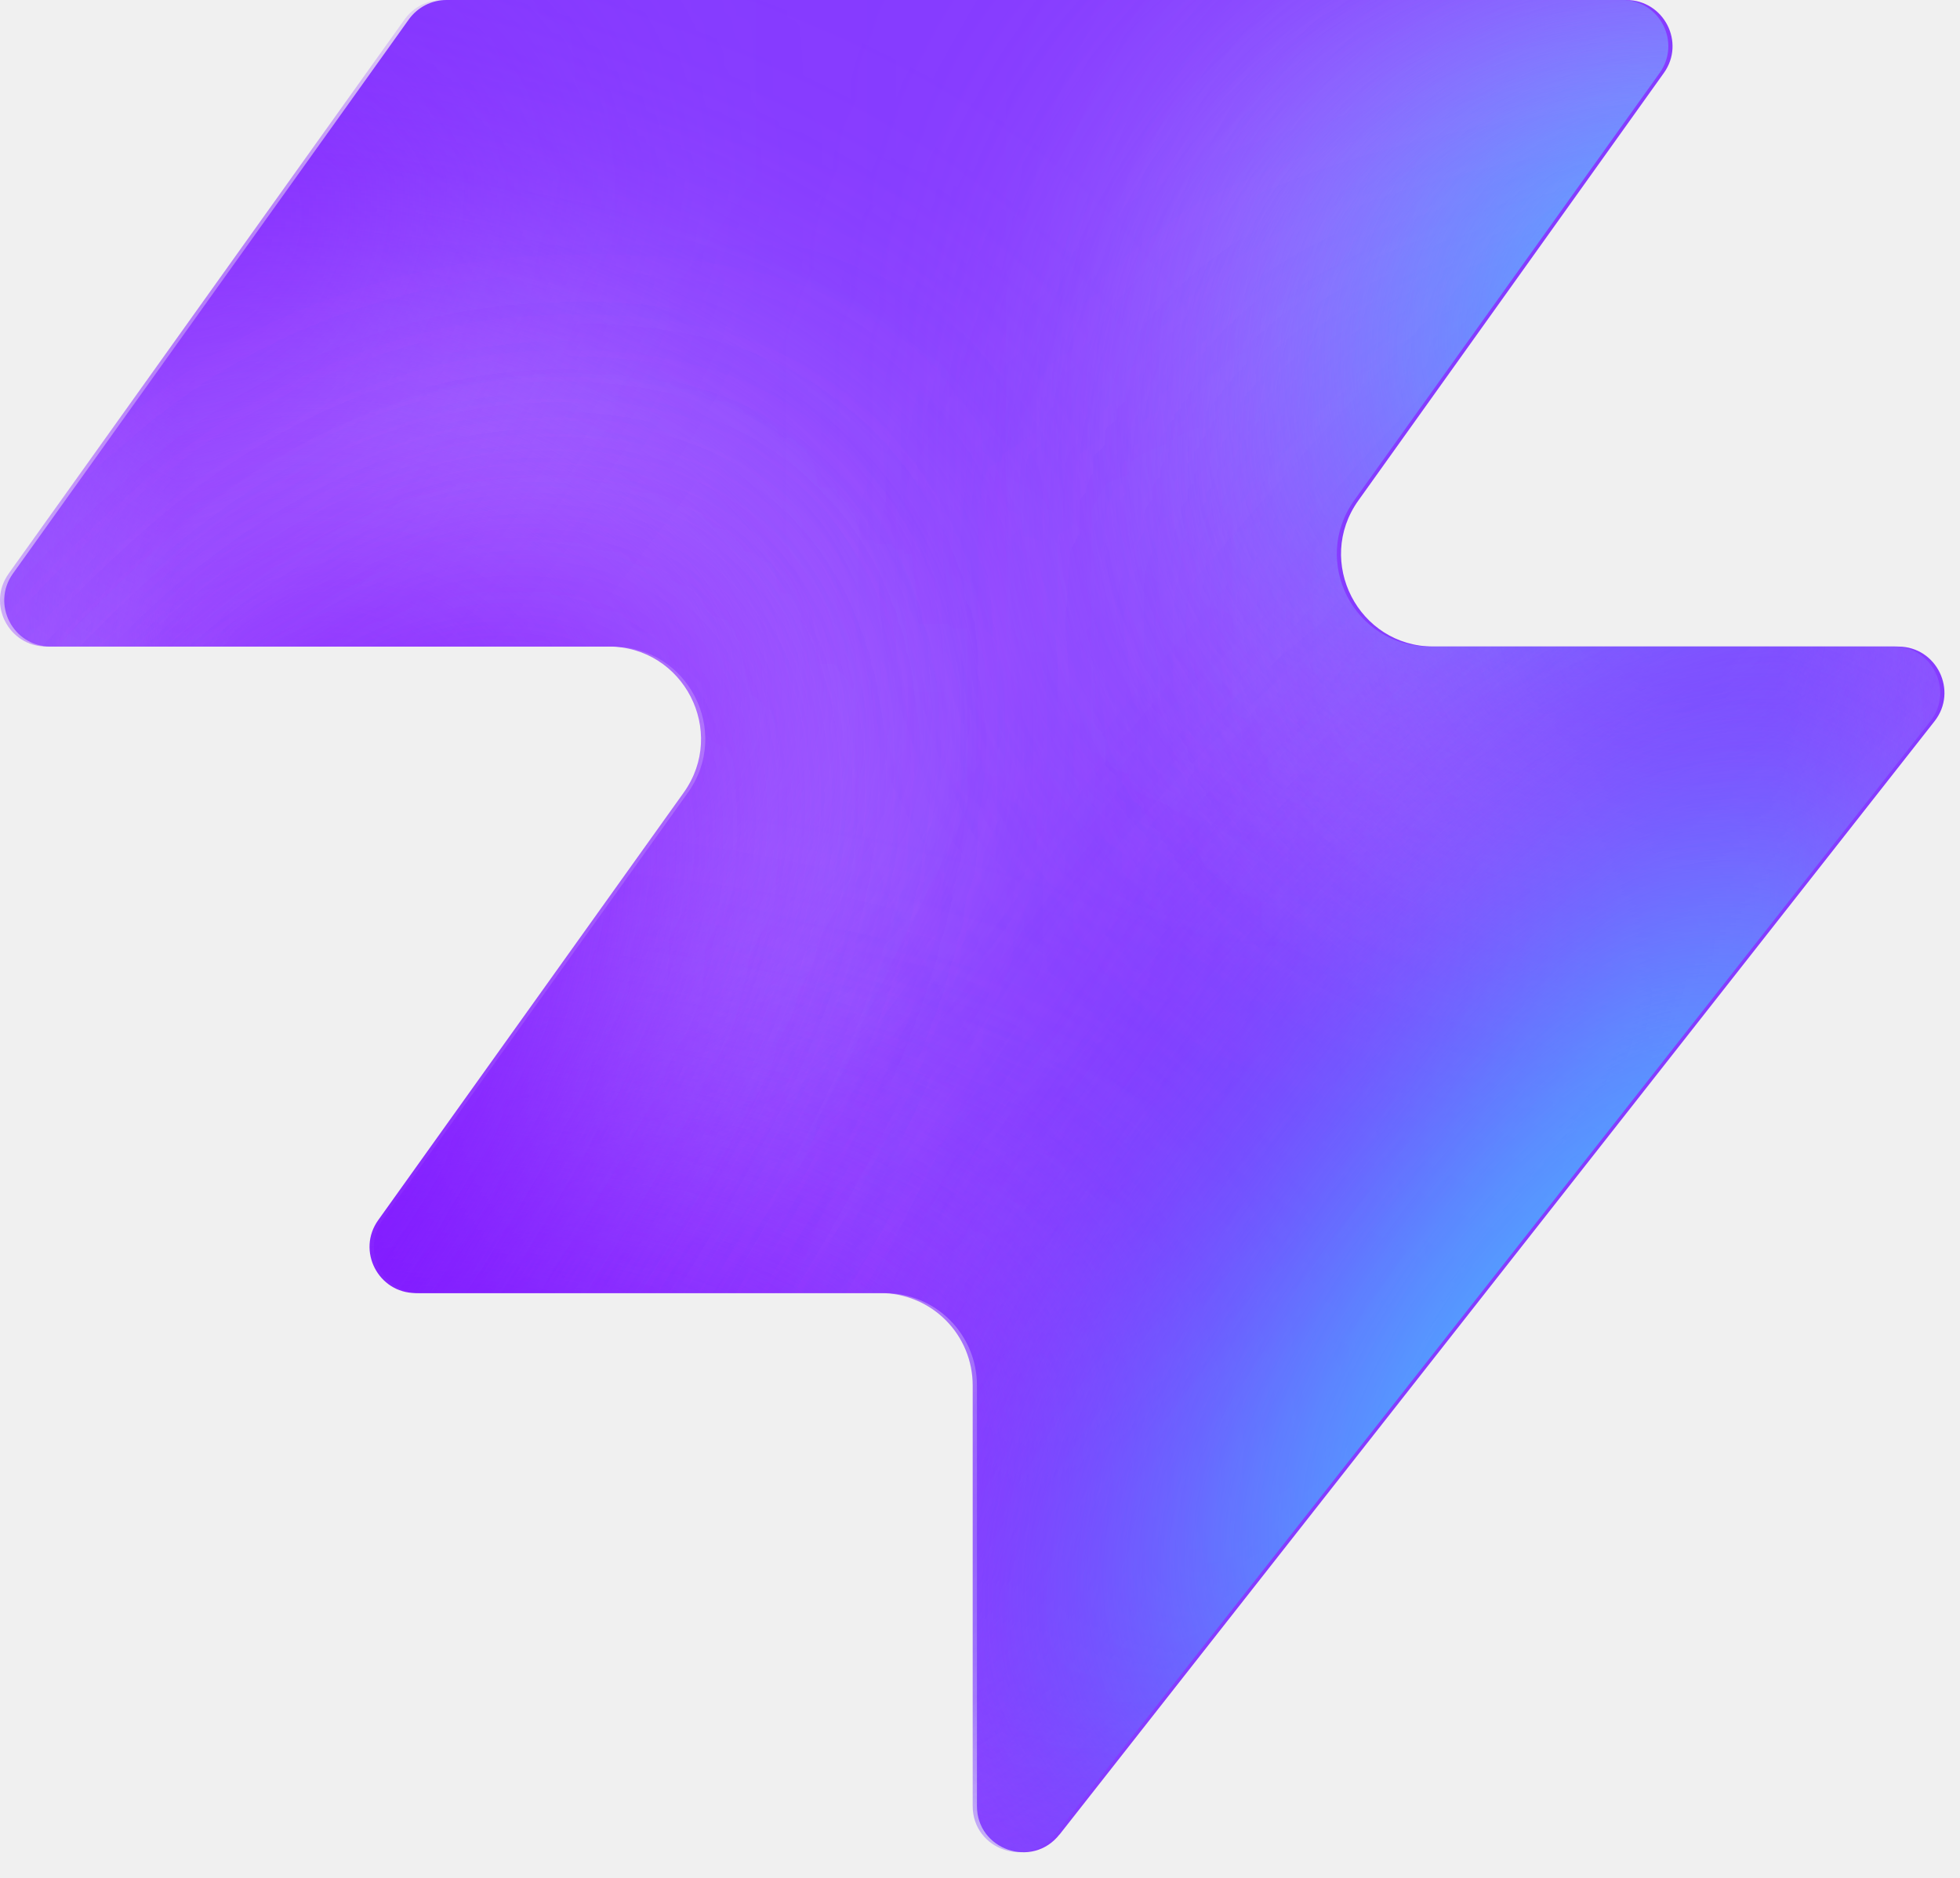
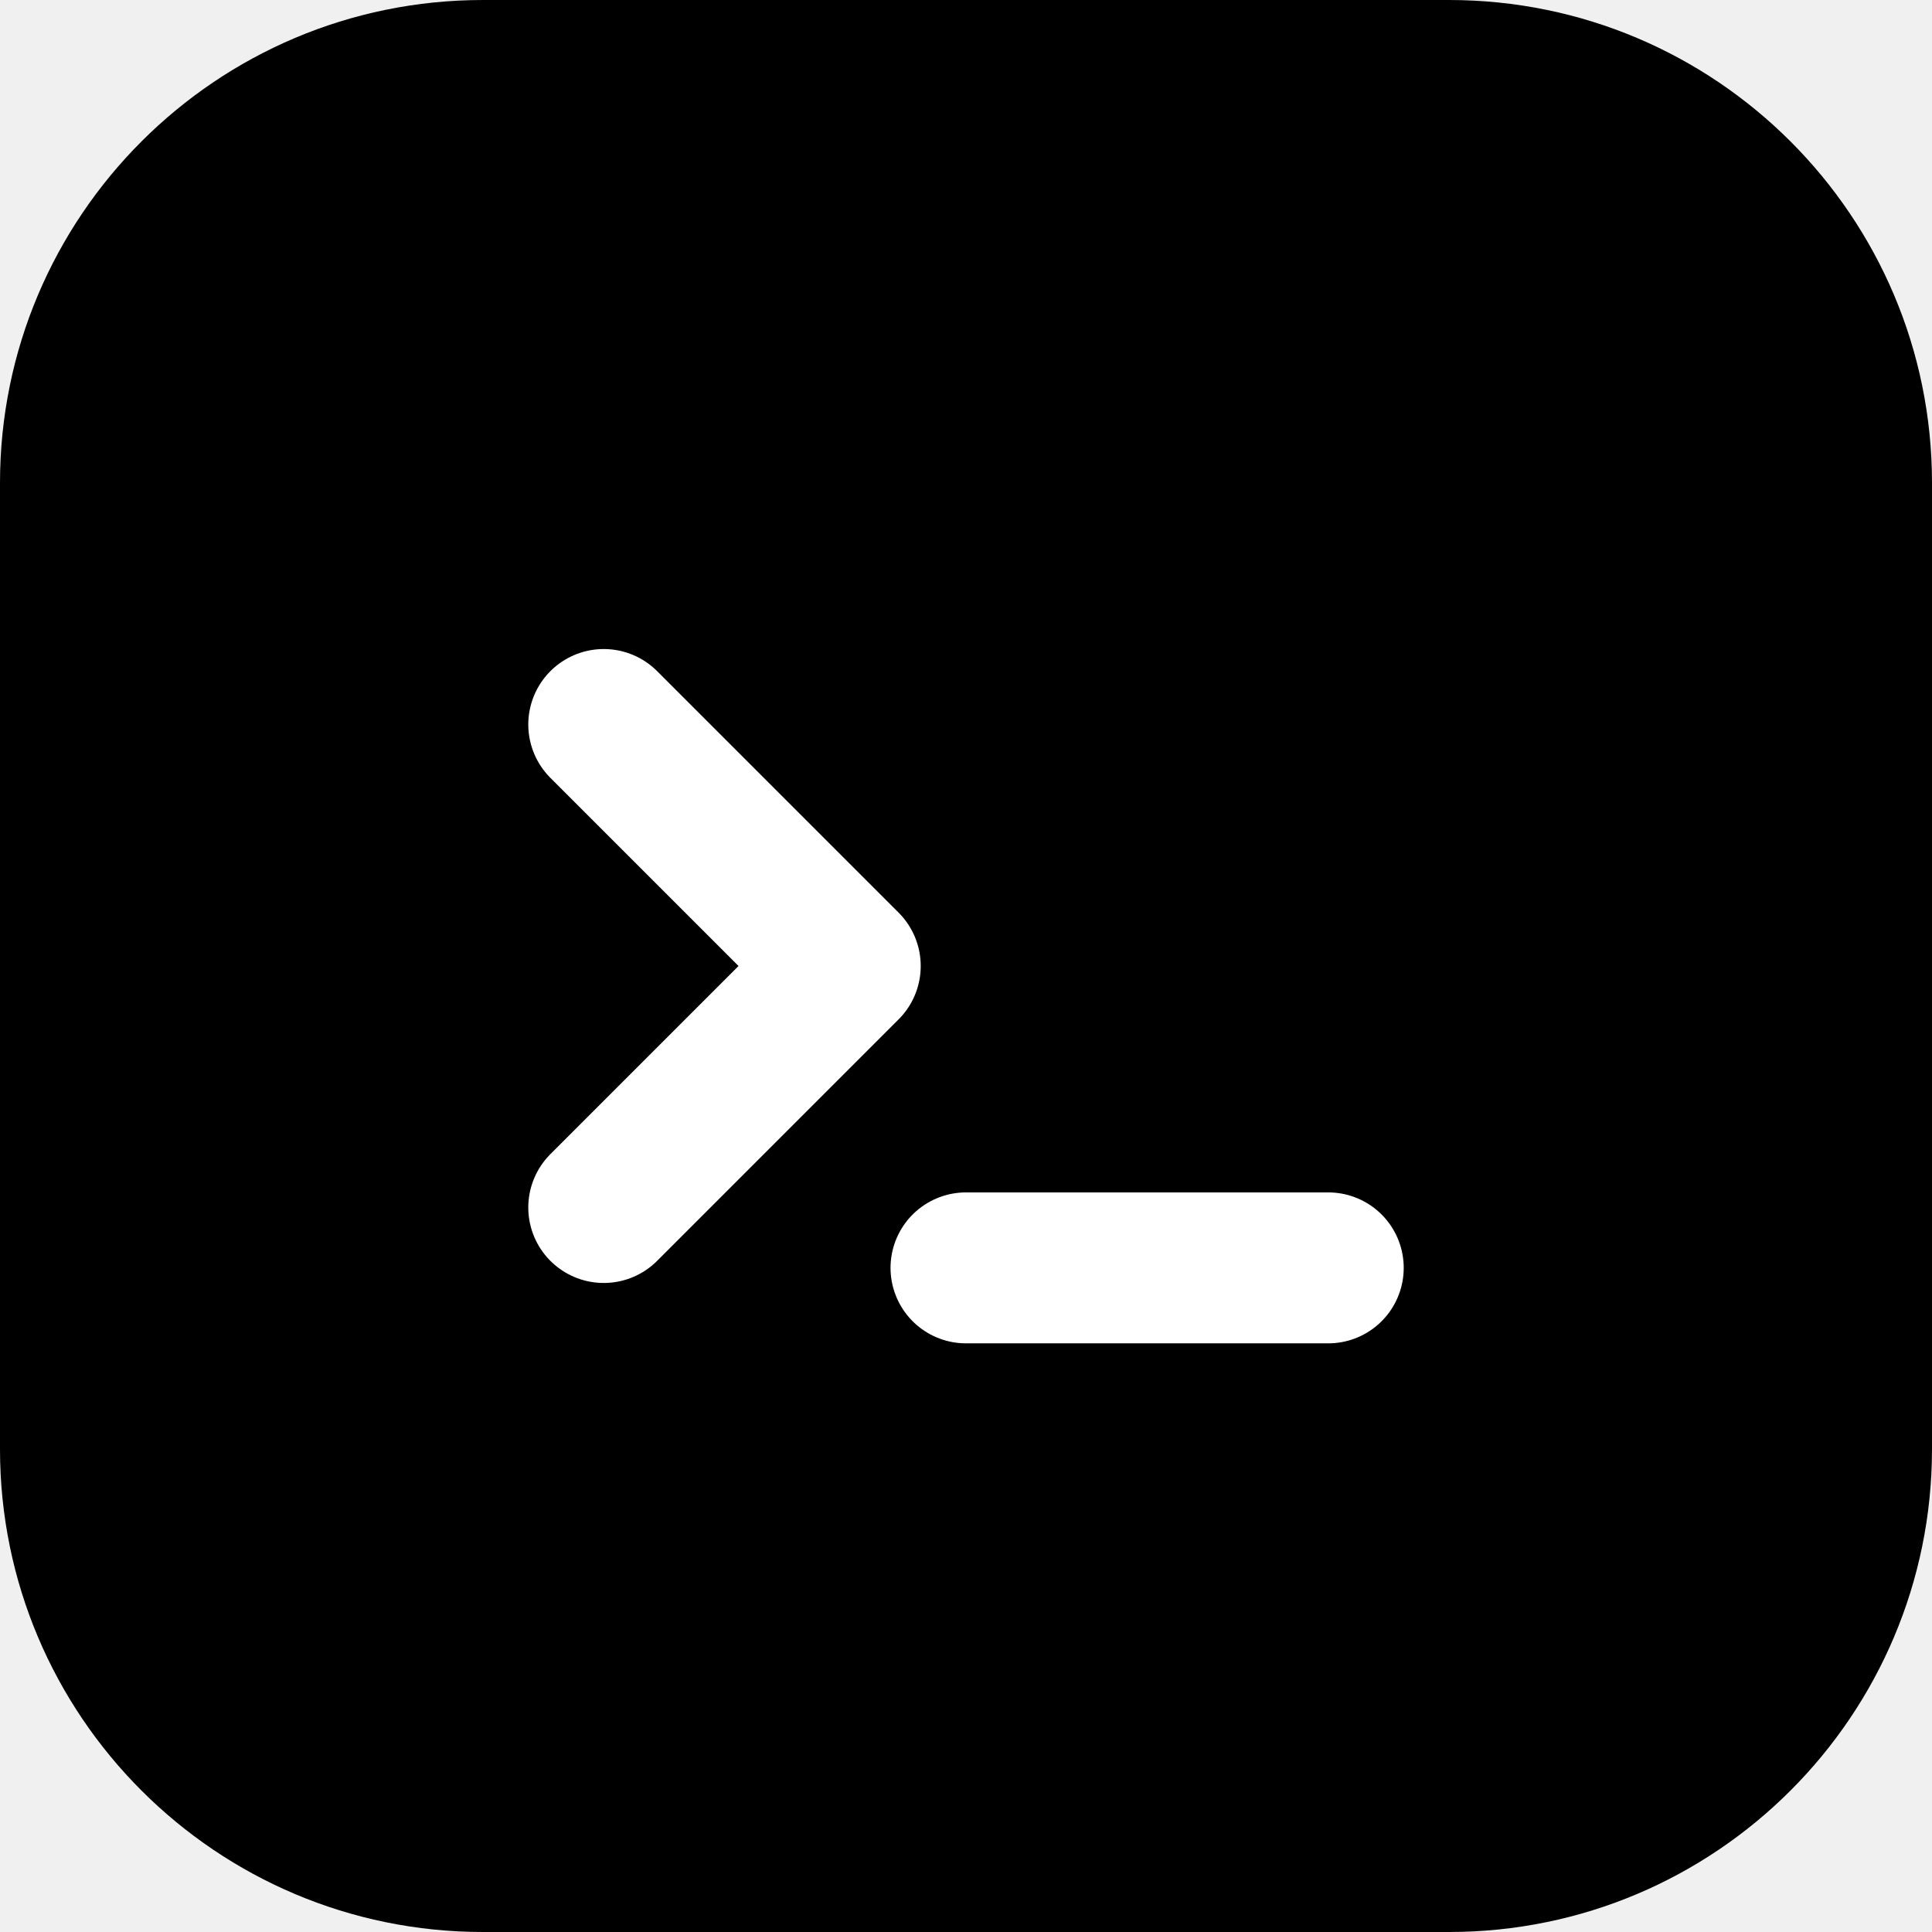
- <svg xmlns="http://www.w3.org/2000/svg" width="48" height="46" fill="none" viewBox="0 0 48 46">
-   <path fill="#863bff" d="M25.946 44.938c-.664.845-2.021.375-2.021-.698V33.937a2.26 2.26 0 0 0-2.262-2.262H10.287c-.92 0-1.456-1.04-.92-1.788l7.48-10.471c1.07-1.497 0-3.578-1.842-3.578H1.237c-.92 0-1.456-1.04-.92-1.788L10.013.474c.214-.297.556-.474.92-.474h28.894c.92 0 1.456 1.04.92 1.788l-7.48 10.471c-1.07 1.498 0 3.579 1.842 3.579h11.377c.943 0 1.473 1.088.89 1.83L25.947 44.94z" style="fill:#863bff;fill:color(display-p3 .525 .23 1);fill-opacity:1" />
-   <mask id="a" width="48" height="46" x="0" y="0" maskUnits="userSpaceOnUse" style="mask-type:alpha">
-     <path fill="#000" d="M25.842 44.938c-.664.844-2.021.375-2.021-.698V33.937a2.26 2.26 0 0 0-2.262-2.262H10.183c-.92 0-1.456-1.04-.92-1.788l7.48-10.471c1.07-1.498 0-3.579-1.842-3.579H1.133c-.92 0-1.456-1.04-.92-1.787L9.91.473c.214-.297.556-.474.92-.474h28.894c.92 0 1.456 1.04.92 1.788l-7.48 10.471c-1.07 1.498 0 3.578 1.842 3.578h11.377c.943 0 1.473 1.088.89 1.832L25.843 44.94z" style="fill:#000;fill-opacity:1" />
-   </mask>
-   <g mask="url(#a)">
-     <g filter="url(#b)">
-       <ellipse cx="5.508" cy="14.704" fill="#ede6ff" rx="5.508" ry="14.704" style="fill:#ede6ff;fill:color(display-p3 .927 .903 1);fill-opacity:1" transform="matrix(.00324 1 1 -.00324 -4.47 31.516)" />
-     </g>
-     <g filter="url(#c)">
-       <ellipse cx="10.399" cy="29.851" fill="#ede6ff" rx="10.399" ry="29.851" style="fill:#ede6ff;fill:color(display-p3 .927 .903 1);fill-opacity:1" transform="matrix(.00324 1 1 -.00324 -39.328 7.883)" />
-     </g>
-     <g filter="url(#d)">
-       <ellipse cx="5.508" cy="30.487" fill="#7e14ff" rx="5.508" ry="30.487" style="fill:#7e14ff;fill:color(display-p3 .492 .077 1);fill-opacity:1" transform="rotate(89.814 -25.913 -14.639)scale(1 -1)" />
-     </g>
-     <g filter="url(#e)">
-       <ellipse cx="5.508" cy="30.599" fill="#7e14ff" rx="5.508" ry="30.599" style="fill:#7e14ff;fill:color(display-p3 .492 .077 1);fill-opacity:1" transform="rotate(89.814 -32.644 -3.334)scale(1 -1)" />
-     </g>
-     <g filter="url(#f)">
-       <ellipse cx="5.508" cy="30.599" fill="#7e14ff" rx="5.508" ry="30.599" style="fill:#7e14ff;fill:color(display-p3 .492 .077 1);fill-opacity:1" transform="matrix(.00324 1 1 -.00324 -34.34 30.47)" />
-     </g>
-     <g filter="url(#g)">
-       <ellipse cx="14.072" cy="22.078" fill="#ede6ff" rx="14.072" ry="22.078" style="fill:#ede6ff;fill:color(display-p3 .927 .903 1);fill-opacity:1" transform="rotate(93.35 24.506 48.493)scale(-1 1)" />
-     </g>
-     <g filter="url(#h)">
-       <ellipse cx="3.47" cy="21.501" fill="#7e14ff" rx="3.47" ry="21.501" style="fill:#7e14ff;fill:color(display-p3 .492 .077 1);fill-opacity:1" transform="rotate(89.009 28.708 47.59)scale(-1 1)" />
-     </g>
-     <g filter="url(#i)">
-       <ellipse cx="3.47" cy="21.501" fill="#7e14ff" rx="3.47" ry="21.501" style="fill:#7e14ff;fill:color(display-p3 .492 .077 1);fill-opacity:1" transform="rotate(89.009 28.708 47.59)scale(-1 1)" />
-     </g>
-     <g filter="url(#j)">
-       <ellipse cx=".387" cy="8.972" fill="#7e14ff" rx="4.407" ry="29.108" style="fill:#7e14ff;fill:color(display-p3 .492 .077 1);fill-opacity:1" transform="rotate(39.51 .387 8.972)" />
-     </g>
-     <g filter="url(#k)">
-       <ellipse cx="47.523" cy="-6.092" fill="#7e14ff" rx="4.407" ry="29.108" style="fill:#7e14ff;fill:color(display-p3 .492 .077 1);fill-opacity:1" transform="rotate(37.892 47.523 -6.092)" />
-     </g>
-     <g filter="url(#l)">
-       <ellipse cx="41.412" cy="6.333" fill="#47bfff" rx="5.971" ry="9.665" style="fill:#47bfff;fill:color(display-p3 .28 .748 1);fill-opacity:1" transform="rotate(37.892 41.412 6.333)" />
-     </g>
-     <g filter="url(#m)">
-       <ellipse cx="-1.879" cy="38.332" fill="#7e14ff" rx="4.407" ry="29.108" style="fill:#7e14ff;fill:color(display-p3 .492 .077 1);fill-opacity:1" transform="rotate(37.892 -1.88 38.332)" />
-     </g>
-     <g filter="url(#n)">
-       <ellipse cx="-1.879" cy="38.332" fill="#7e14ff" rx="4.407" ry="29.108" style="fill:#7e14ff;fill:color(display-p3 .492 .077 1);fill-opacity:1" transform="rotate(37.892 -1.88 38.332)" />
-     </g>
-     <g filter="url(#o)">
-       <ellipse cx="35.651" cy="29.907" fill="#7e14ff" rx="4.407" ry="29.108" style="fill:#7e14ff;fill:color(display-p3 .492 .077 1);fill-opacity:1" transform="rotate(37.892 35.651 29.907)" />
-     </g>
-     <g filter="url(#p)">
-       <ellipse cx="38.418" cy="32.4" fill="#47bfff" rx="5.971" ry="15.297" style="fill:#47bfff;fill:color(display-p3 .28 .748 1);fill-opacity:1" transform="rotate(37.892 38.418 32.4)" />
-     </g>
-   </g>
-   <defs>
-     <filter id="b" width="60.045" height="41.654" x="-19.77" y="16.149" color-interpolation-filters="sRGB" filterUnits="userSpaceOnUse">
-       <feFlood flood-opacity="0" result="BackgroundImageFix" />
-       <feBlend in="SourceGraphic" in2="BackgroundImageFix" result="shape" />
-       <feGaussianBlur result="effect1_foregroundBlur_2002_17158" stdDeviation="7.659" />
-     </filter>
-     <filter id="c" width="90.34" height="51.437" x="-54.613" y="-7.533" color-interpolation-filters="sRGB" filterUnits="userSpaceOnUse">
-       <feFlood flood-opacity="0" result="BackgroundImageFix" />
-       <feBlend in="SourceGraphic" in2="BackgroundImageFix" result="shape" />
-       <feGaussianBlur result="effect1_foregroundBlur_2002_17158" stdDeviation="7.659" />
-     </filter>
-     <filter id="d" width="79.355" height="29.4" x="-49.64" y="2.03" color-interpolation-filters="sRGB" filterUnits="userSpaceOnUse">
-       <feFlood flood-opacity="0" result="BackgroundImageFix" />
-       <feBlend in="SourceGraphic" in2="BackgroundImageFix" result="shape" />
-       <feGaussianBlur result="effect1_foregroundBlur_2002_17158" stdDeviation="4.596" />
-     </filter>
-     <filter id="e" width="79.579" height="29.4" x="-45.045" y="20.029" color-interpolation-filters="sRGB" filterUnits="userSpaceOnUse">
-       <feFlood flood-opacity="0" result="BackgroundImageFix" />
-       <feBlend in="SourceGraphic" in2="BackgroundImageFix" result="shape" />
-       <feGaussianBlur result="effect1_foregroundBlur_2002_17158" stdDeviation="4.596" />
-     </filter>
-     <filter id="f" width="79.579" height="29.4" x="-43.513" y="21.178" color-interpolation-filters="sRGB" filterUnits="userSpaceOnUse">
-       <feFlood flood-opacity="0" result="BackgroundImageFix" />
-       <feBlend in="SourceGraphic" in2="BackgroundImageFix" result="shape" />
-       <feGaussianBlur result="effect1_foregroundBlur_2002_17158" stdDeviation="4.596" />
-     </filter>
-     <filter id="g" width="74.749" height="58.852" x="15.756" y="-17.901" color-interpolation-filters="sRGB" filterUnits="userSpaceOnUse">
-       <feFlood flood-opacity="0" result="BackgroundImageFix" />
-       <feBlend in="SourceGraphic" in2="BackgroundImageFix" result="shape" />
-       <feGaussianBlur result="effect1_foregroundBlur_2002_17158" stdDeviation="7.659" />
-     </filter>
-     <filter id="h" width="61.377" height="25.362" x="23.548" y="2.284" color-interpolation-filters="sRGB" filterUnits="userSpaceOnUse">
-       <feFlood flood-opacity="0" result="BackgroundImageFix" />
-       <feBlend in="SourceGraphic" in2="BackgroundImageFix" result="shape" />
-       <feGaussianBlur result="effect1_foregroundBlur_2002_17158" stdDeviation="4.596" />
-     </filter>
-     <filter id="i" width="61.377" height="25.362" x="23.548" y="2.284" color-interpolation-filters="sRGB" filterUnits="userSpaceOnUse">
-       <feFlood flood-opacity="0" result="BackgroundImageFix" />
-       <feBlend in="SourceGraphic" in2="BackgroundImageFix" result="shape" />
-       <feGaussianBlur result="effect1_foregroundBlur_2002_17158" stdDeviation="4.596" />
-     </filter>
-     <filter id="j" width="56.045" height="63.649" x="-27.636" y="-22.853" color-interpolation-filters="sRGB" filterUnits="userSpaceOnUse">
-       <feFlood flood-opacity="0" result="BackgroundImageFix" />
-       <feBlend in="SourceGraphic" in2="BackgroundImageFix" result="shape" />
-       <feGaussianBlur result="effect1_foregroundBlur_2002_17158" stdDeviation="4.596" />
-     </filter>
-     <filter id="k" width="54.814" height="64.646" x="20.116" y="-38.415" color-interpolation-filters="sRGB" filterUnits="userSpaceOnUse">
-       <feFlood flood-opacity="0" result="BackgroundImageFix" />
-       <feBlend in="SourceGraphic" in2="BackgroundImageFix" result="shape" />
-       <feGaussianBlur result="effect1_foregroundBlur_2002_17158" stdDeviation="4.596" />
-     </filter>
-     <filter id="l" width="33.541" height="35.313" x="24.641" y="-11.323" color-interpolation-filters="sRGB" filterUnits="userSpaceOnUse">
-       <feFlood flood-opacity="0" result="BackgroundImageFix" />
-       <feBlend in="SourceGraphic" in2="BackgroundImageFix" result="shape" />
-       <feGaussianBlur result="effect1_foregroundBlur_2002_17158" stdDeviation="4.596" />
-     </filter>
-     <filter id="m" width="54.814" height="64.646" x="-29.286" y="6.009" color-interpolation-filters="sRGB" filterUnits="userSpaceOnUse">
-       <feFlood flood-opacity="0" result="BackgroundImageFix" />
-       <feBlend in="SourceGraphic" in2="BackgroundImageFix" result="shape" />
-       <feGaussianBlur result="effect1_foregroundBlur_2002_17158" stdDeviation="4.596" />
-     </filter>
-     <filter id="n" width="54.814" height="64.646" x="-29.286" y="6.009" color-interpolation-filters="sRGB" filterUnits="userSpaceOnUse">
-       <feFlood flood-opacity="0" result="BackgroundImageFix" />
-       <feBlend in="SourceGraphic" in2="BackgroundImageFix" result="shape" />
-       <feGaussianBlur result="effect1_foregroundBlur_2002_17158" stdDeviation="4.596" />
-     </filter>
-     <filter id="o" width="54.814" height="64.646" x="8.244" y="-2.416" color-interpolation-filters="sRGB" filterUnits="userSpaceOnUse">
-       <feFlood flood-opacity="0" result="BackgroundImageFix" />
-       <feBlend in="SourceGraphic" in2="BackgroundImageFix" result="shape" />
-       <feGaussianBlur result="effect1_foregroundBlur_2002_17158" stdDeviation="4.596" />
-     </filter>
-     <filter id="p" width="39.409" height="43.623" x="18.713" y="10.588" color-interpolation-filters="sRGB" filterUnits="userSpaceOnUse">
-       <feFlood flood-opacity="0" result="BackgroundImageFix" />
-       <feBlend in="SourceGraphic" in2="BackgroundImageFix" result="shape" />
-       <feGaussianBlur result="effect1_foregroundBlur_2002_17158" stdDeviation="4.596" />
-     </filter>
-   </defs>
+ <svg xmlns="http://www.w3.org/2000/svg" width="32" height="32" viewBox="0 0 32 32" fill="none">
+   <rect width="32" height="32" rx="8" fill="black" />
+   <path d="M10 12L14 16L10 20" stroke="white" stroke-width="2.5" stroke-linecap="round" stroke-linejoin="round" />
+   <path d="M16 21H22" stroke="white" stroke-width="2.5" stroke-linecap="round" />
</svg>
